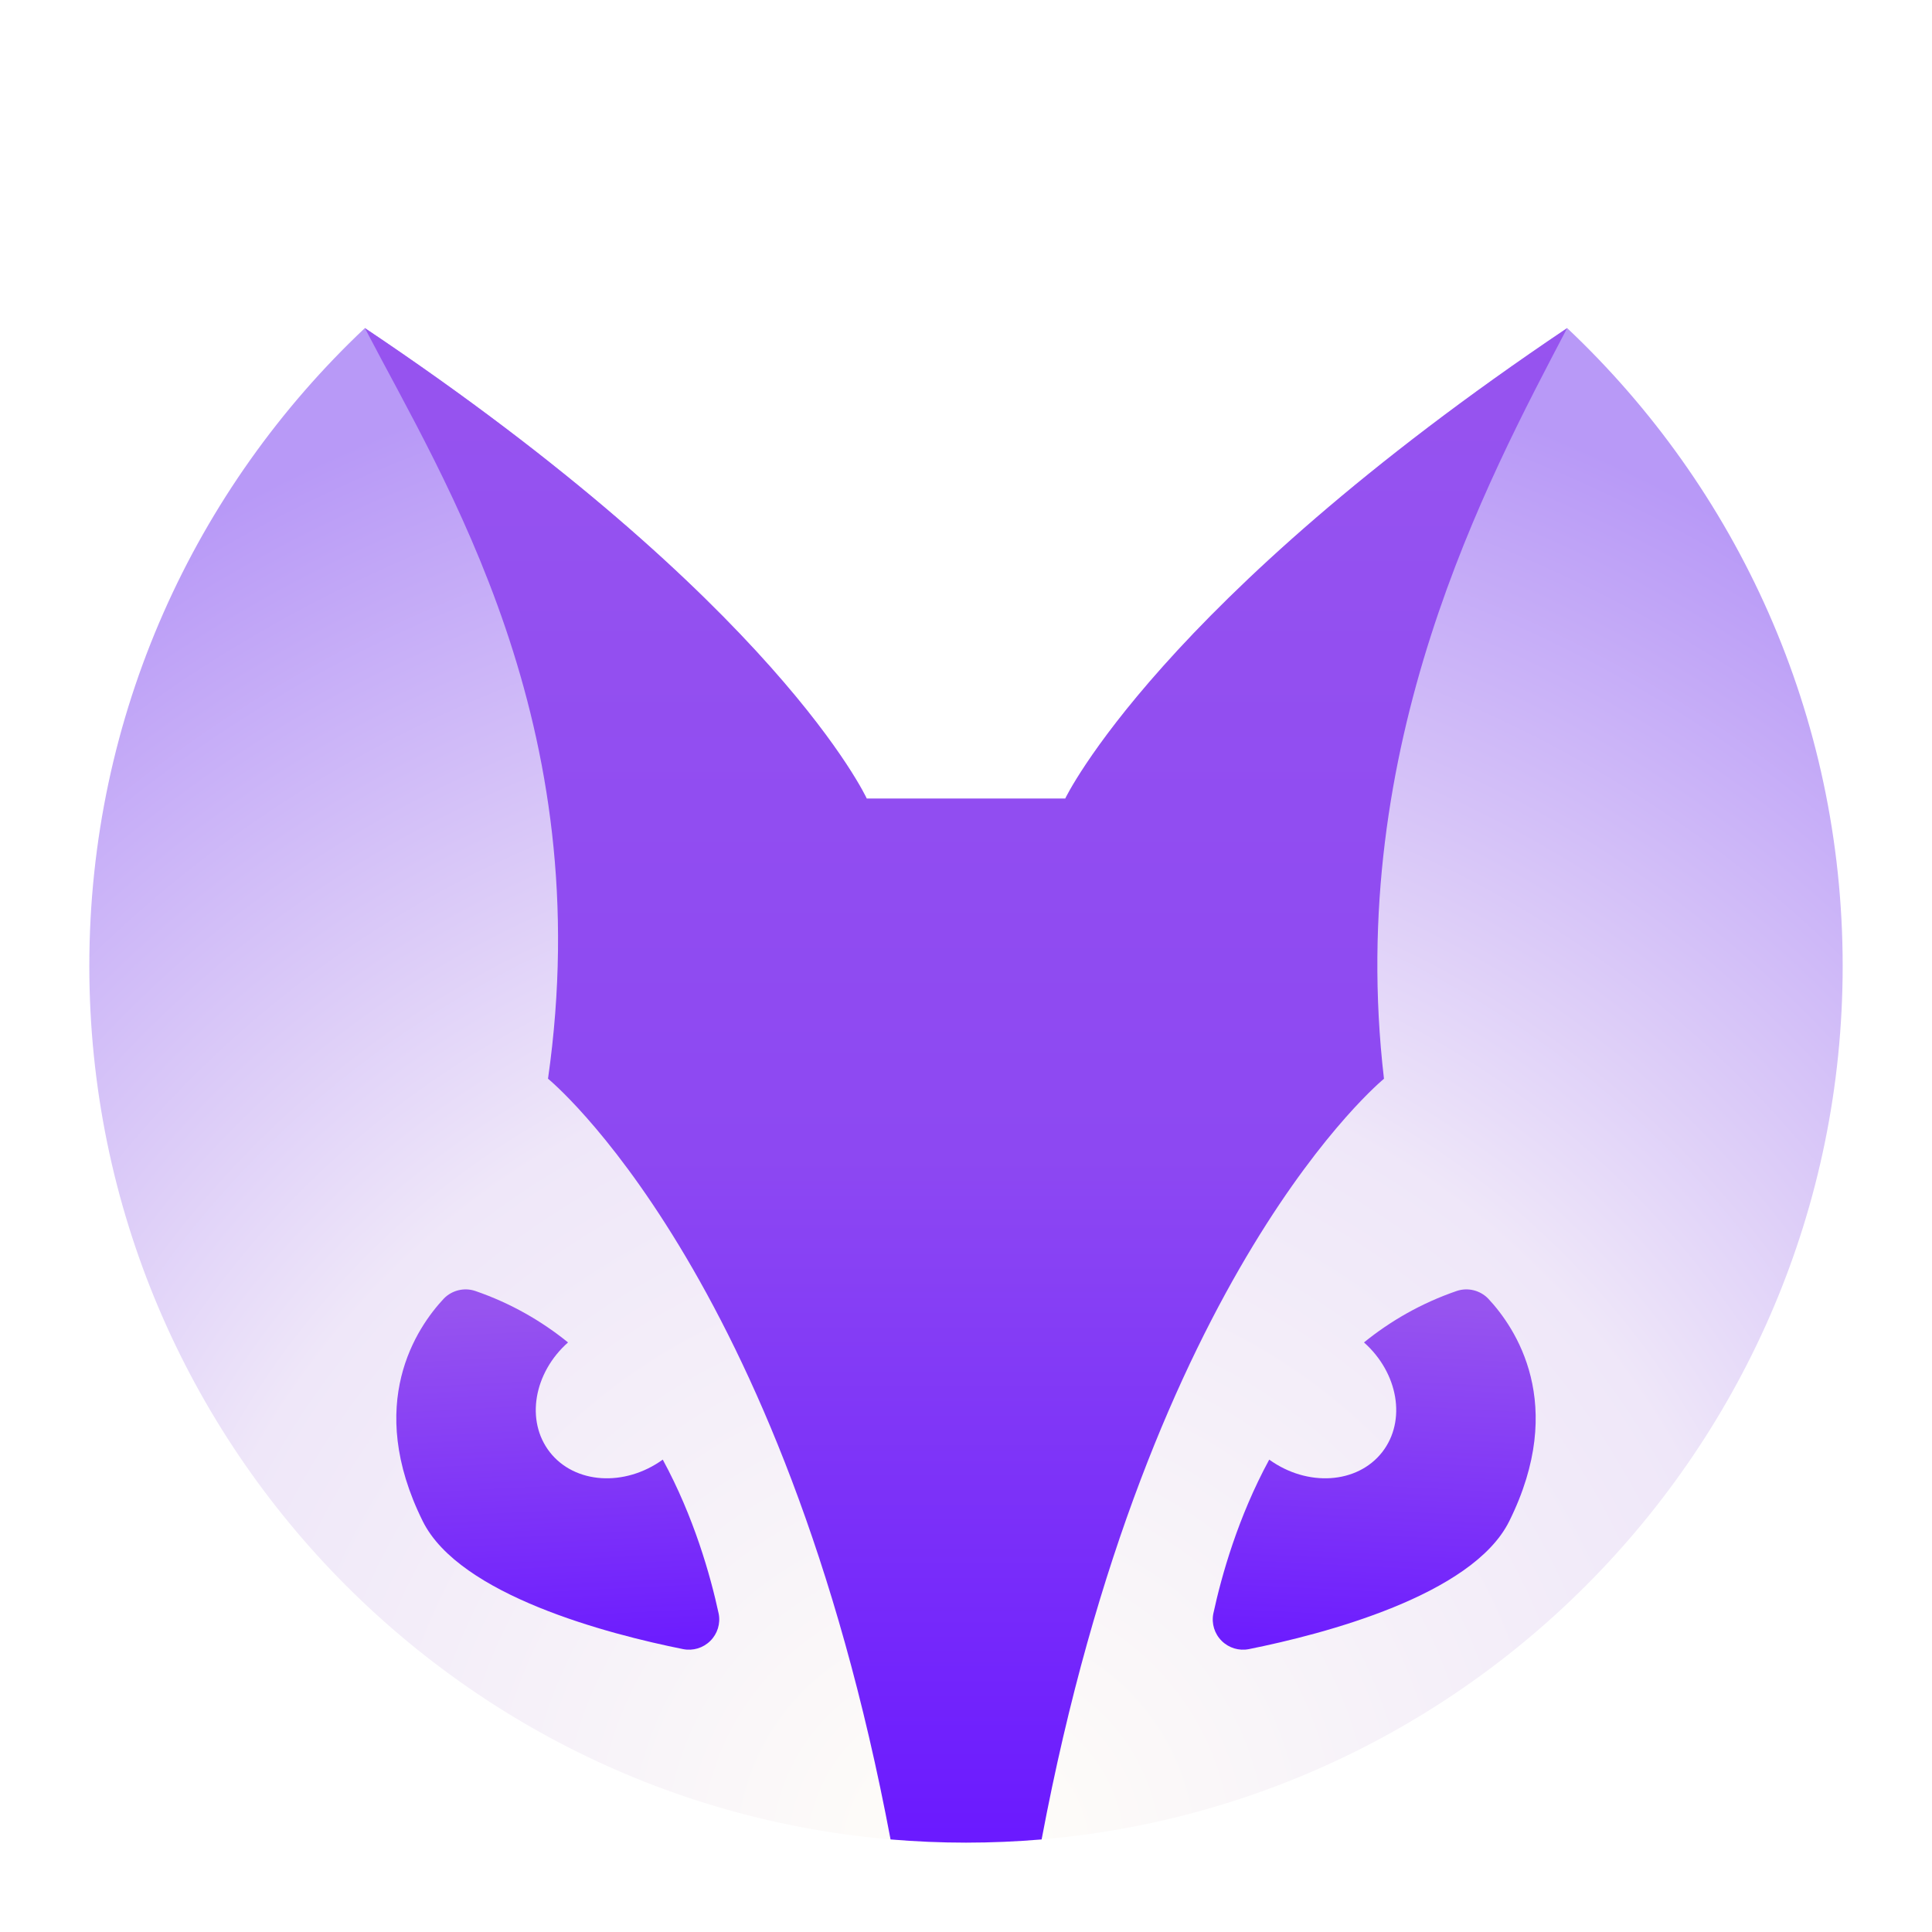
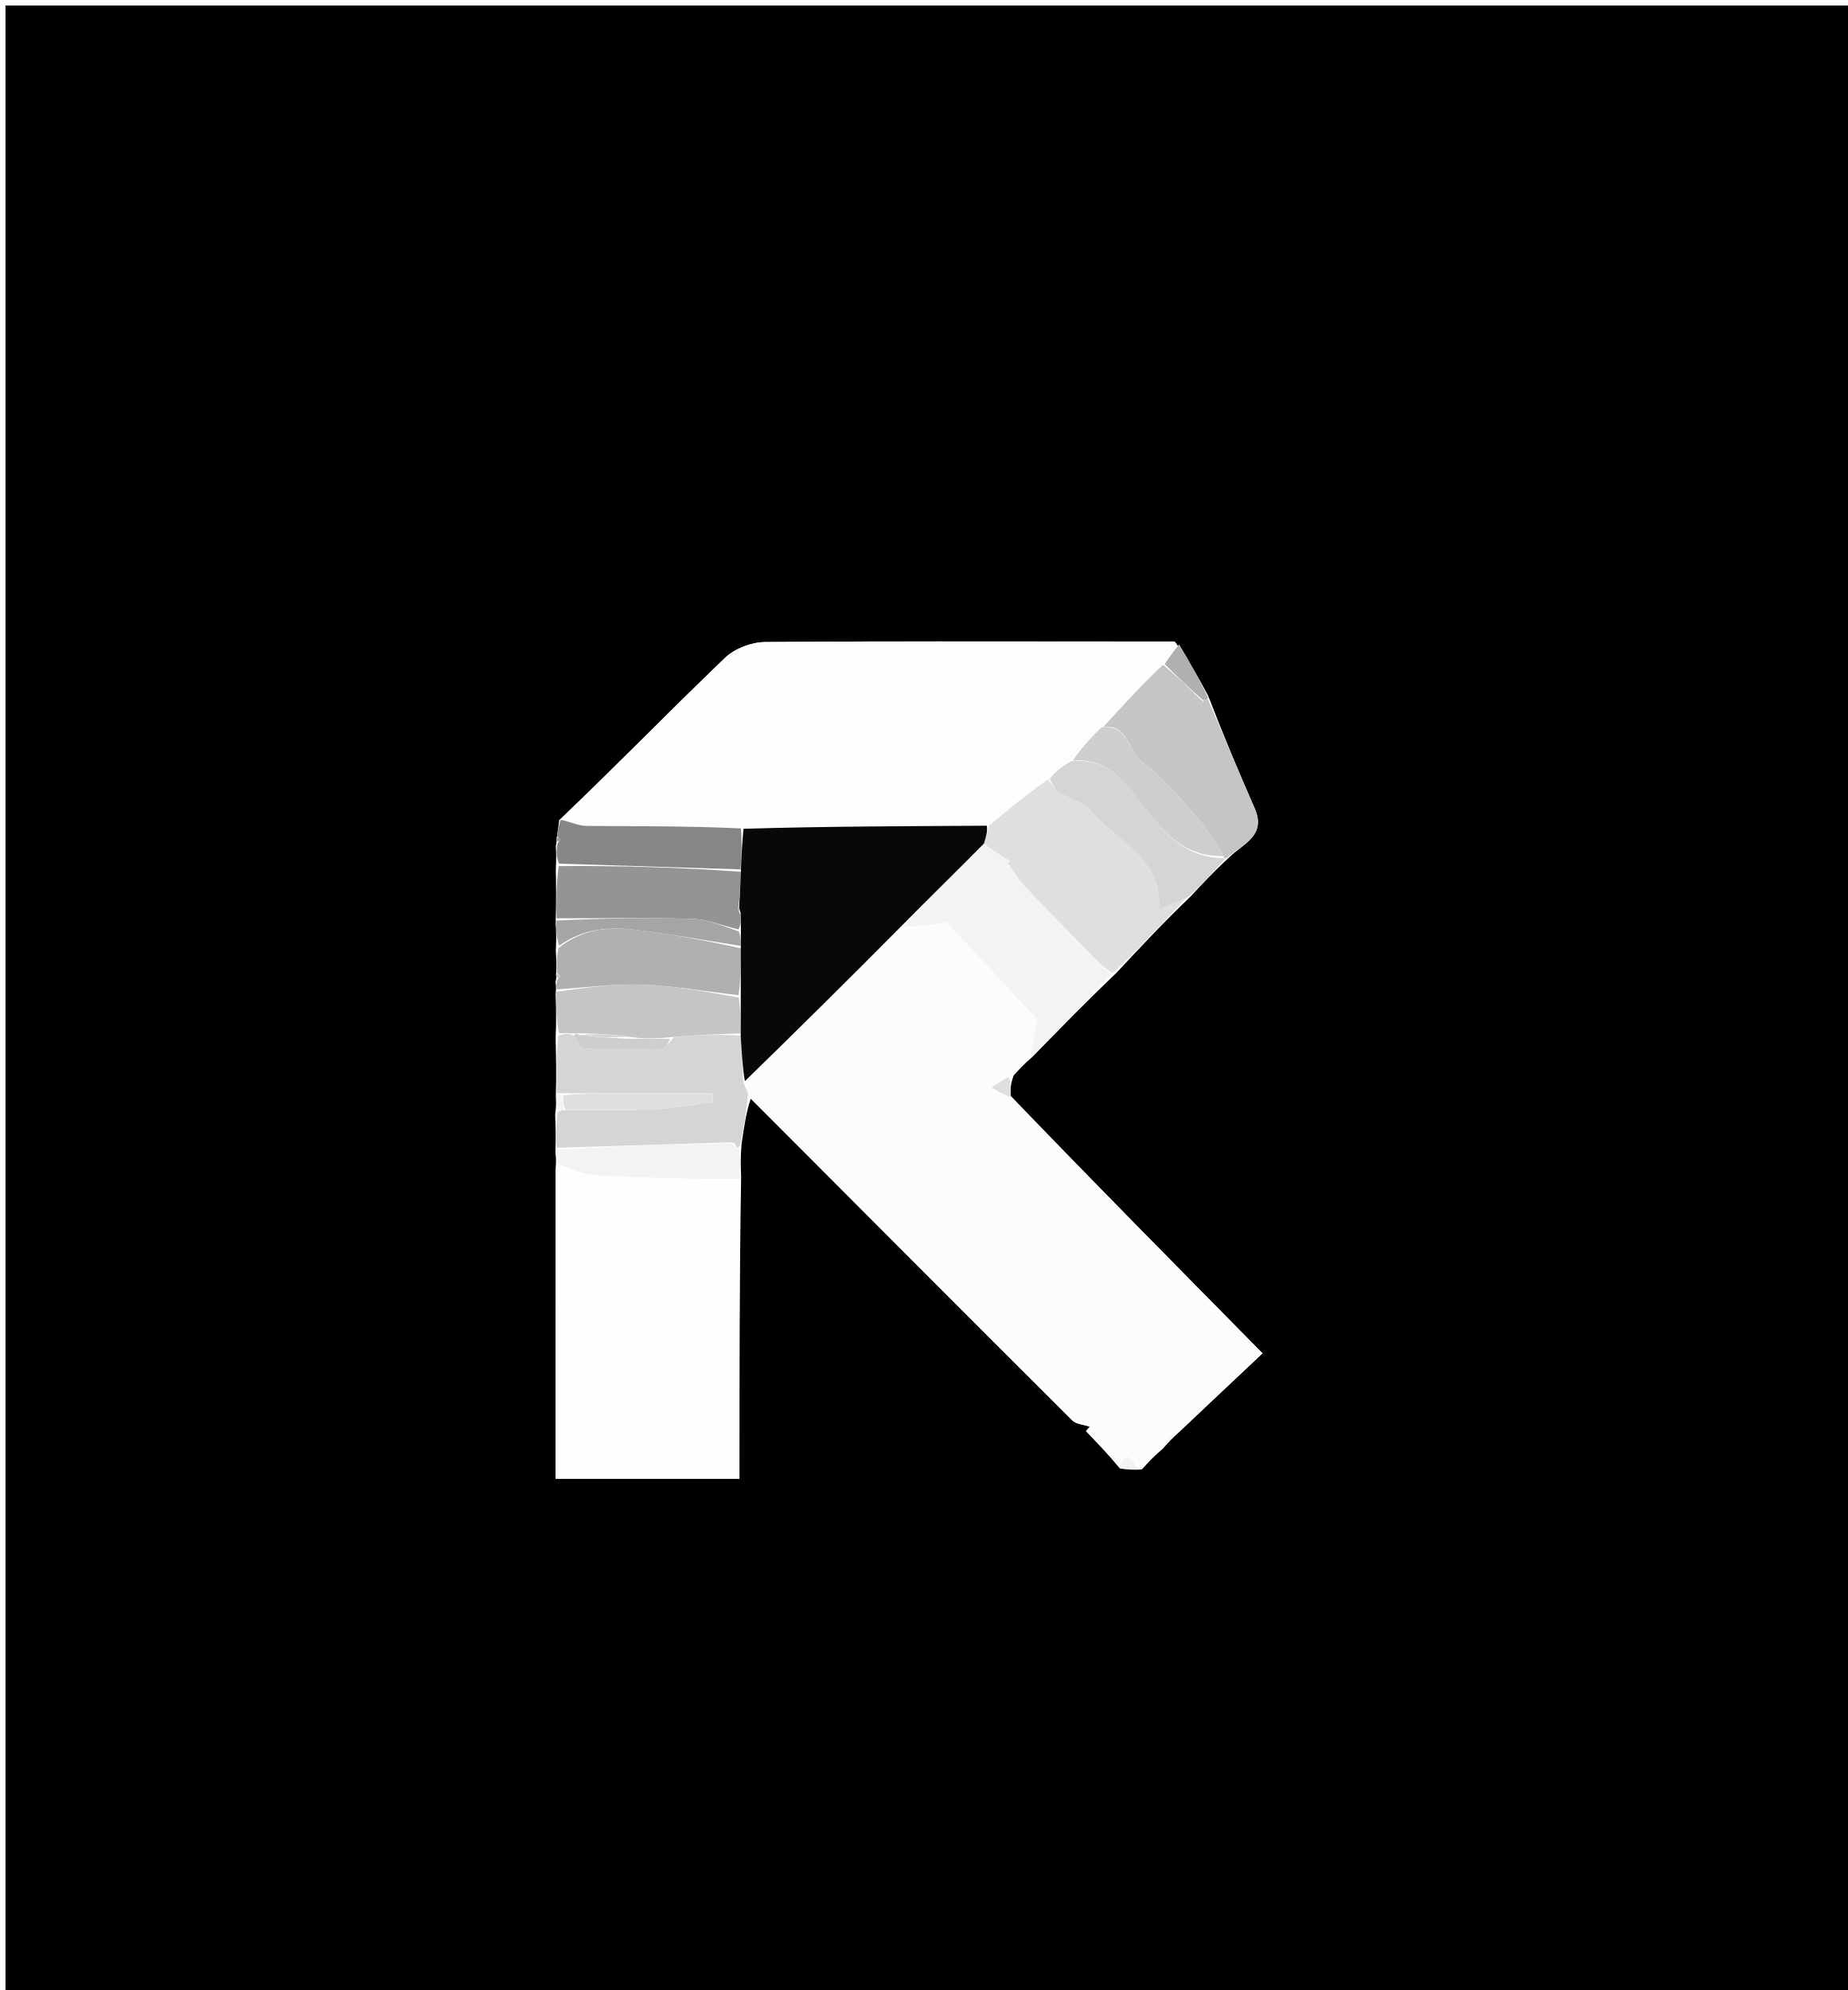
- <svg xmlns="http://www.w3.org/2000/svg" width="100%" height="100%" viewBox="0 0 512 512" version="1.1" xml:space="preserve" style="fill-rule:evenodd;clip-rule:evenodd;stroke-linejoin:round;stroke-miterlimit:2;">
-   <g transform="matrix(1.316,0,0,1.316,-80.8962,-91.2291)">
-     <g transform="matrix(1.17523,0,0,1.17523,-587.085,-6287.1)">
-       <path d="M614.375,5464.88C685.043,5512.19 700.375,5545.5 700.375,5545.5L734.382,5545.5C734.382,5545.5 750.431,5511.9 820.386,5464.88C849.444,5492.28 867.596,5531.13 867.596,5574.18C867.596,5657.09 800.286,5724.4 717.378,5724.4C634.47,5724.4 567.16,5657.09 567.16,5574.18C567.16,5531.13 585.312,5492.28 614.375,5464.88Z" style="fill:url(#_Radial1);" />
-     </g>
-     <g transform="matrix(1.17523,0,0,1.17523,-587.085,-6287.1)">
-       <path d="M614.373,5464.88L614.375,5464.88C685.043,5512.19 700.375,5545.5 700.375,5545.5L734.382,5545.5C734.382,5545.5 750.431,5511.9 820.383,5464.89L820.383,5464.89C806.648,5491.13 782.332,5536.27 788.998,5593.51C788.998,5593.51 748.717,5626.32 730.337,5723.85C726.073,5724.21 721.747,5724.4 717.378,5724.4C713.025,5724.4 708.716,5724.21 704.452,5723.85C686.078,5626.32 645.757,5593.5 645.757,5593.5C654.442,5532.71 628.116,5491.29 614.373,5464.88Z" style="fill:url(#_Linear2);" />
-     </g>
-     <g transform="matrix(-1.22113,0.149935,0.149935,1.22113,4634.9,-3355.25)">
-       <path d="M3851.76,2572.2C3857.99,2580.94 3861.82,2590.09 3863.92,2596.12C3864.43,2597.69 3864.12,2599.41 3863.1,2600.7C3862.08,2602 3860.49,2602.7 3858.84,2602.58C3846.41,2601.64 3821.46,2598.31 3814,2587C3802.18,2569.08 3809.16,2555.63 3812.99,2550.39C3814.15,2548.88 3816.07,2548.16 3817.93,2548.54C3823.97,2549.82 3829.32,2552.11 3834.03,2555.05C3829.07,2560.68 3828.66,2568.63 3833.26,2573.24C3837.95,2577.92 3846.12,2577.42 3851.76,2572.2Z" style="fill:url(#_Linear3);" />
-     </g>
-     <g transform="matrix(1.22113,0.149935,-0.149935,1.22113,-4122.9,-3355.25)">
-       <path d="M3851.76,2572.2C3857.99,2580.94 3861.82,2590.09 3863.92,2596.12C3864.43,2597.69 3864.12,2599.41 3863.1,2600.7C3862.08,2602 3860.49,2602.7 3858.84,2602.58C3846.41,2601.64 3821.46,2598.31 3814,2587C3802.18,2569.08 3809.16,2555.63 3812.99,2550.39C3814.15,2548.88 3816.07,2548.16 3817.93,2548.54C3823.97,2549.82 3829.32,2552.11 3834.03,2555.05C3829.07,2560.68 3828.66,2568.63 3833.26,2573.24C3837.95,2577.92 3846.12,2577.42 3851.76,2572.2Z" style="fill:url(#_Linear4);" />
-     </g>
-   </g>
-   <defs>
-     <radialGradient id="_Radial1" cx="0" cy="0" r="1" gradientUnits="userSpaceOnUse" gradientTransform="matrix(1.58911e-14,-259.521,259.521,1.58911e-14,717.378,5724.4)">
-       <stop offset="0" style="stop-color:rgb(255,254,249);stop-opacity:1" />
-       <stop offset="0.53" style="stop-color:rgb(239,231,249);stop-opacity:1" />
-       <stop offset="1" style="stop-color:rgb(184,153,247);stop-opacity:1" />
-     </radialGradient>
-     <linearGradient id="_Linear2" x1="0" y1="0" x2="1" y2="0" gradientUnits="userSpaceOnUse" gradientTransform="matrix(1.58911e-14,259.521,-259.521,1.58911e-14,717.378,5464.35)">
-       <stop offset="0" style="stop-color:rgb(151,84,239);stop-opacity:1" />
-       <stop offset="0.55" style="stop-color:rgb(141,72,242);stop-opacity:1" />
-       <stop offset="1" style="stop-color:rgb(106,25,255);stop-opacity:1" />
-     </linearGradient>
-     <linearGradient id="_Linear3" x1="0" y1="0" x2="1" y2="0" gradientUnits="userSpaceOnUse" gradientTransform="matrix(-10.4287,-59,59,-10.4287,3846.14,2607)">
-       <stop offset="0" style="stop-color:rgb(106,25,255);stop-opacity:1" />
-       <stop offset="1" style="stop-color:rgb(151,84,239);stop-opacity:1" />
-     </linearGradient>
-     <linearGradient id="_Linear4" x1="0" y1="0" x2="1" y2="0" gradientUnits="userSpaceOnUse" gradientTransform="matrix(-10.4287,-59,59,-10.4287,3846.14,2607)">
-       <stop offset="0" style="stop-color:rgb(106,25,255);stop-opacity:1" />
-       <stop offset="1" style="stop-color:rgb(151,84,239);stop-opacity:1" />
-     </linearGradient>
-   </defs>
+ <svg xmlns="http://www.w3.org/2000/svg" version="1.1" id="Layer_1" x="0px" y="0px" width="100%" viewBox="0 0 338 364" enable-background="new 0 0 338 364" xml:space="preserve">
+   <path fill="#000000" opacity="1" stroke="none" d=" M147,365   C98,365 49.5,365 1,365   C1,243.667 1,122.333 1,1   C113.667,1 226.333,1 339,1   C339,122.333 339,243.667 339,365   C275.167,365 211.333,365 147,365  M101.684,154.804   C101.738,155.861 101.792,156.917 101.685,158.872   C101.733,161.905 101.78,164.937 101.656,168.797   C101.736,170.194 101.816,171.591 101.683,173.803   C101.758,175.193 101.833,176.582 101.724,178.502   C101.773,178.682 101.822,178.862 101.619,179.669   C101.697,180.103 101.775,180.538 101.656,181.848   C101.726,184.226 101.795,186.604 101.652,189.879   C101.725,193.243 101.799,196.608 101.685,200.725   C101.737,201.495 101.788,202.265 101.563,203.867   C101.641,205.895 101.718,207.923 101.605,210.706   C101.699,211.468 101.792,212.229 101.636,213.901   C101.636,232.75 101.636,251.6 101.636,270.48   C113.327,270.48 124.229,270.48 135.274,270.48   C135.274,252.148 135.274,234.095 135.587,215.23   C135.513,213.499 135.44,211.767 135.677,209.163   C136.108,206.226 136.539,203.29 137.346,200.974   C156.938,220.598 176.519,240.234 196.167,259.802   C196.88,260.512 198.245,260.566 199.34,260.971   C199.34,260.971 199.296,261.003 198.647,261.778   C200.672,263.873 202.696,265.968 204.886,268.609   C206.018,268.764 207.15,268.919 208.909,268.775   C209.971,267.595 211.033,266.414 212.711,265.014   C213.563,264.045 214.414,263.076 215.857,261.828   C220.992,256.973 226.126,252.118 230.968,247.54   C215.087,231.436 200.069,216.207 184.805,200.35   C184.852,199.226 184.899,198.102 185.474,196.682   C186.393,195.663 187.312,194.644 188.869,193.327   C193.8,188.266 198.731,183.206 204.254,177.947   C208.569,173.32 212.885,168.693 217.853,163.94   C219.97,161.662 222.086,159.385 224.839,156.866   C227.327,154.355 231.74,152.902 229.545,147.88   C226.657,141.273 223.862,134.626 221.021,127.244   C219.28,124.024 217.538,120.804 214.917,117.337   C189.927,117.33 164.937,117.241 139.95,117.443   C137.472,117.463 134.409,118.631 132.639,120.33   C122.548,130.011 112.767,140.015 102.3,150.014   C102.176,151.014 102.052,152.013 101.801,153.521   C101.834,153.693 101.867,153.864 101.684,154.804  z" />
+   <path fill="#FCFCFC" opacity="1" stroke="none" d=" M188.231,193.624   C187.312,194.644 186.393,195.663 184.849,196.829   C183.274,197.629 182.325,198.282 181.376,198.935   C182.6,199.615 183.825,200.296 185.05,200.977   C200.069,216.207 215.087,231.436 230.968,247.54   C226.126,252.118 220.992,256.973 215.159,261.946   C213.672,263.12 212.883,264.176 212.095,265.233   C211.033,266.414 209.971,267.595 208.477,268.506   C207.022,266.553 205.982,265.205 204.721,268.063   C202.696,265.968 200.672,263.873 199.119,261.617   C199.717,261.482 199.843,261.509 199.97,261.535   C199.748,261.332 199.527,261.129 199.306,260.926   C198.245,260.566 196.88,260.512 196.167,259.802   C176.519,240.234 156.938,220.598 137.045,200.417   C136.489,199.207 136.233,198.553 136.275,197.759   C145.926,188.36 155.28,179.104 165.026,169.885   C168.099,169.498 170.779,169.073 173.227,168.684   C179.097,174.994 184.949,181.284 189.85,186.553   C189.132,189.69 188.682,191.657 188.231,193.624  M202.412,259.483   C202.412,259.483 202.522,259.418 202.412,259.483  z" />
+   <path fill="#FDFDFD" opacity="1" stroke="none" d=" M102.881,149.909   C112.767,140.015 122.548,130.011 132.639,120.33   C134.409,118.631 137.472,117.463 139.95,117.443   C164.937,117.241 189.927,117.33 215.269,117.73   C214.767,119.127 213.914,120.131 212.749,121.25   C208.908,125.23 205.379,129.096 201.529,133.021   C199.453,135.045 197.697,137.009 195.657,139.112   C194.256,140.185 193.139,141.119 191.716,142.187   C187.938,145.202 184.466,148.082 180.53,151.033   C165.425,151.126 150.783,151.15 135.667,151.107   C125.897,151.068 116.6,151.151 107.304,151.071   C105.827,151.059 104.356,150.315 102.881,149.909  z" />
+   <path fill="#FEFEFE" opacity="1" stroke="none" d=" M135.274,216.043   C135.274,234.095 135.274,252.148 135.274,270.48   C124.229,270.48 113.327,270.48 101.636,270.48   C101.636,251.6 101.636,232.75 102.15,213.51   C104.627,213.745 106.565,214.805 108.559,214.922   C117.455,215.443 126.368,215.694 135.274,216.043  z" />
+   <path fill="#DFDFDF" opacity="1" stroke="none" d=" M180.994,150.963   C184.466,148.082 187.938,145.202 191.722,142.566   C192.569,143.518 192.966,144.444 193.668,144.888   C195.663,146.151 198.331,146.755 199.753,148.444   C204.462,154.038 212.826,157.119 212.014,166.377   C214.025,165.482 215.613,164.774 217.201,164.067   C212.885,168.693 208.569,173.32 203.564,177.992   C201.787,176.898 200.709,175.75 199.609,174.622   C195.648,170.56 191.634,166.548 187.739,162.424   C186.441,161.05 185.439,159.398 184.302,157.873   C184.472,157.751 184.642,157.629 184.811,157.507   C183.17,156.534 181.529,155.562 180.003,154.306   C180.41,153.003 180.702,151.983 180.994,150.963  z" />
+   <path fill="#D5D5D5" opacity="1" stroke="none" d=" M135.977,197.9   C136.233,198.553 136.489,199.207 136.857,200.106   C136.539,203.29 136.108,206.226 135.344,209.603   C135.012,210.043 134.689,209.897 134.658,209.684   C134.5,209.177 134.279,209.007 133.537,208.956   C122.671,209.285 112.233,209.618 101.795,209.951   C101.718,207.923 101.641,205.895 102.013,203.46   C102.67,203.047 102.878,203.042 103.504,203.026   C109,203.004 114.085,203.162 119.151,202.925   C122.925,202.748 126.675,202.059 130.436,201.599   C130.405,201.064 130.374,200.529 130.342,199.993   C124.968,199.993 119.593,199.997 114.218,199.992   C110.491,199.99 106.763,199.977 102.744,199.969   C102.26,199.971 102.067,199.971 101.873,199.972   C101.799,196.608 101.725,193.243 102.148,189.432   C103.425,188.999 104.205,189.013 105.005,189.439   C105.593,190.541 106.141,191.805 106.733,191.826   C111.53,191.997 116.337,192.006 121.134,191.857   C121.776,191.837 122.383,190.655 123.292,189.718   C127.546,189.292 131.513,189.159 135.511,189.427   C135.686,192.519 135.832,195.21 135.977,197.9  z" />
+   <path fill="#F3F3F3" opacity="1" stroke="none" d=" M179.888,154.59   C181.529,155.562 183.17,156.534 184.811,157.507   C184.642,157.629 184.472,157.751 184.302,157.873   C185.439,159.398 186.441,161.05 187.739,162.424   C191.634,166.548 195.648,170.56 199.609,174.622   C200.709,175.75 201.787,176.898 203.269,178.091   C198.731,183.206 193.8,188.266 188.55,193.476   C188.682,191.657 189.132,189.69 189.85,186.553   C184.949,181.284 179.097,174.994 173.227,168.684   C170.779,169.073 168.099,169.498 165.165,169.57   C169.903,164.341 174.896,159.466 179.888,154.59  z" />
+   <path fill="#C4C5C7" opacity="1" stroke="none" d=" M201.85,132.961   C205.379,129.096 208.908,125.23 212.774,121.584   C215.409,123.87 217.708,125.937 219.798,128.124   C219.603,128.593 219.616,128.944 219.63,129.294   C219.751,128.86 219.872,128.427 220.252,127.995   C220.683,127.996 220.855,127.996 221.027,127.995   C223.862,134.626 226.657,141.273 229.545,147.88   C231.74,152.902 227.327,154.355 224.421,156.972   C224.004,157.077 223.843,156.956 223.89,156.584   C222.196,153.84 220.625,151.317 218.674,149.133   C215.628,145.723 212.675,142.057 209.016,139.429   C206.322,137.494 206.532,132.459 201.85,132.961  M221.527,135.626   C221.473,135.839 221.419,136.051 221.365,136.263   C221.497,136.127 221.63,135.991 221.527,135.626  M223.417,142.48   C223.417,142.48 223.523,142.416 223.417,142.48  z" />
+   <path fill="#B0B0B2" opacity="1" stroke="none" d=" M101.908,177.972   C101.833,176.582 101.758,175.193 102.179,173.392   C106.708,169.82 111.447,169.501 116.198,170.066   C122.651,170.834 129.055,172.013 135.528,173.463   C135.546,176.616 135.514,179.321 135.105,182.033   C129.041,181.362 123.366,180.315 117.661,180.114   C112.409,179.928 107.124,180.651 101.853,180.973   C101.775,180.538 101.697,180.103 101.926,179.259   C102.314,178.741 102.483,178.562 102.462,178.535   C102.298,178.331 102.097,178.156 101.908,177.972  z" />
+   <path fill="#949495" opacity="1" stroke="none" d=" M101.827,167.97   C101.78,164.937 101.733,161.905 102.206,158.427   C113.646,158.327 124.565,158.672 135.533,159.463   C135.461,161.97 135.34,164.031 135.061,166.134   C135.021,166.421 135.139,166.667 135.425,167.276   C135.557,168.431 135.519,169.223 135.108,170.007   C132.092,169.328 129.464,168.161 126.804,168.079   C118.485,167.822 110.154,167.975 101.827,167.97  z" />
+   <path fill="#C4C5C7" opacity="1" stroke="none" d=" M101.755,181.411   C107.124,180.651 112.409,179.928 117.661,180.114   C123.366,180.315 129.041,181.362 135.145,182.469   C135.534,184.94 135.507,186.983 135.48,189.025   C131.513,189.159 127.546,189.292 122.847,189.714   C119.739,190.001 117.363,190 114.905,189.618   C111.887,189.16 108.95,189.085 105.756,189.01   C105.328,189.015 105.157,189.021 104.985,189.026   C104.205,189.013 103.425,188.999 102.255,188.983   C101.795,186.604 101.726,184.226 101.755,181.411  z" />
+   <path fill="#D5D5D5" opacity="1" stroke="none" d=" M217.527,164.003   C215.613,164.774 214.025,165.482 212.014,166.377   C212.826,157.119 204.462,154.038 199.753,148.444   C198.331,146.755 195.663,146.151 193.668,144.888   C192.966,144.444 192.569,143.518 192.028,142.432   C193.139,141.119 194.256,140.185 195.976,139.247   C201.111,138.685 204.242,141.311 206.738,144.387   C211.385,150.114 215.143,156.825 223.843,156.956   C223.843,156.956 224.004,157.077 224.103,157.092   C222.086,159.385 219.97,161.662 217.527,164.003  z" />
+   <path fill="#868687" opacity="1" stroke="none" d=" M135.484,159.018   C124.565,158.672 113.646,158.327 102.286,157.977   C101.792,156.917 101.738,155.861 101.97,154.33   C102.334,153.748 102.495,153.57 102.474,153.545   C102.312,153.351 102.114,153.187 101.928,153.013   C102.052,152.013 102.176,151.014 102.591,149.961   C104.356,150.315 105.827,151.059 107.304,151.071   C116.6,151.151 125.897,151.068 135.549,151.53   C135.764,154.353 135.624,156.685 135.484,159.018  M134.505,153.407   C134.505,153.407 134.571,153.525 134.505,153.407  z" />
+   <path fill="#F3F3F3" opacity="1" stroke="none" d=" M101.7,210.329   C112.233,209.618 122.671,209.285 133.614,209.145   C134.245,209.589 134.435,209.776 134.689,209.897   C134.689,209.897 135.012,210.043 135.189,210.04   C135.44,211.767 135.513,213.499 135.431,215.636   C126.368,215.694 117.455,215.443 108.559,214.922   C106.565,214.805 104.627,213.745 102.275,213.055   C101.792,212.229 101.699,211.468 101.7,210.329  z" />
+   <path fill="#A4A5A6" opacity="1" stroke="none" d=" M101.741,168.384   C110.154,167.975 118.485,167.822 126.804,168.079   C129.464,168.161 132.092,169.328 135.168,170.38   C135.562,171.512 135.52,172.264 135.479,173.015   C129.055,172.013 122.651,170.834 116.198,170.066   C111.447,169.501 106.708,169.82 102.285,172.985   C101.816,171.591 101.736,170.194 101.741,168.384  z" />
+   <path fill="#B0B0B2" opacity="1" stroke="none" d=" M220.006,128.004   C217.708,125.937 215.409,123.87 213.086,121.468   C213.914,120.131 214.767,119.127 215.709,117.854   C217.538,120.804 219.28,124.024 221.024,127.62   C220.855,127.996 220.683,127.996 220.255,127.998   C220,128 220.006,128.004 220.006,128.004  z" />
+   <path fill="#DFDFDF" opacity="1" stroke="none" d=" M184.928,200.664   C183.825,200.296 182.6,199.615 181.376,198.935   C182.325,198.282 183.274,197.629 184.585,196.977   C184.899,198.102 184.852,199.226 184.928,200.664  z" />
+   <path fill="#F3F3F3" opacity="1" stroke="none" d=" M204.803,268.336   C205.982,265.205 207.022,266.553 208.163,268.656   C207.15,268.919 206.018,268.764 204.803,268.336  z" />
+   <path fill="#F3F3F3" opacity="1" stroke="none" d=" M212.403,265.124   C212.883,264.176 213.672,263.12 214.863,262.085   C214.414,263.076 213.563,264.045 212.403,265.124  z" />
+   <path fill="#F3F3F3" opacity="1" stroke="none" d=" M103.086,203.037   C102.878,203.042 102.67,203.047 102.151,203.044   C101.788,202.265 101.737,201.495 101.779,200.348   C102.067,199.971 102.26,199.971 102.731,200.353   C103.034,201.503 103.06,202.27 103.086,203.037  z" />
+   <path fill="#C4C5C7" opacity="1" stroke="none" d=" M101.816,178.237   C102.097,178.156 102.298,178.331 102.462,178.535   C102.483,178.562 102.314,178.741 102.052,178.946   C101.822,178.862 101.773,178.682 101.816,178.237  z" />
+   <path fill="#949495" opacity="1" stroke="none" d=" M101.864,153.267   C102.114,153.187 102.312,153.351 102.474,153.545   C102.495,153.57 102.334,153.748 102.078,153.945   C101.867,153.864 101.834,153.693 101.864,153.267  z" />
+   <path fill="#F3F3F3" opacity="1" stroke="none" d=" M199.323,260.949   C199.527,261.129 199.748,261.332 199.97,261.535   C199.843,261.509 199.717,261.482 199.443,261.229   C199.296,261.003 199.34,260.971 199.323,260.949  z" />
+   <path fill="#080808" opacity="1" stroke="none" d=" M135.528,173.463   C135.52,172.264 135.562,171.512 135.542,170.388   C135.519,169.223 135.557,168.431 135.492,167.067   C135.391,166.496 135.218,166.093 135.218,166.093   C135.34,164.031 135.461,161.97 135.533,159.463   C135.624,156.685 135.764,154.353 136.022,151.598   C150.783,151.15 165.425,151.126 180.53,151.033   C180.702,151.983 180.41,153.003 180.003,154.306   C174.896,159.466 169.903,164.341 164.772,169.532   C155.28,179.104 145.926,188.36 136.275,197.759   C135.832,195.21 135.686,192.519 135.511,189.427   C135.507,186.983 135.534,184.94 135.521,182.461   C135.514,179.321 135.546,176.616 135.528,173.463  z" />
+   <path fill="#F3F3F3" opacity="1" stroke="none" d=" M202.467,259.451   C202.522,259.418 202.412,259.483 202.467,259.451  z" />
+   <path fill="#CDCED0" opacity="1" stroke="none" d=" M223.89,156.584   C215.143,156.825 211.385,150.114 206.738,144.387   C204.242,141.311 201.111,138.685 196.261,139.109   C197.697,137.009 199.453,135.045 201.529,133.021   C206.532,132.459 206.322,137.494 209.016,139.429   C212.675,142.057 215.628,145.723 218.674,149.133   C220.625,151.317 222.196,153.84 223.89,156.584  z" />
+   <path fill="#DFDFDF" opacity="1" stroke="none" d=" M103.504,203.026   C103.06,202.27 103.034,201.503 103.022,200.353   C106.763,199.977 110.491,199.99 114.218,199.992   C119.593,199.997 124.968,199.993 130.342,199.993   C130.374,200.529 130.405,201.064 130.436,201.599   C126.675,202.059 122.925,202.748 119.151,202.925   C114.085,203.162 109,203.004 103.504,203.026  z" />
+   <path fill="#CDCED0" opacity="1" stroke="none" d=" M105.005,189.439   C105.157,189.021 105.328,189.015 106.037,189.296   C109.378,189.722 112.182,189.861 114.986,190   C117.363,190 119.739,190.001 122.56,190.006   C122.383,190.655 121.776,191.837 121.134,191.857   C116.337,192.006 111.53,191.997 106.733,191.826   C106.141,191.805 105.593,190.541 105.005,189.439  z" />
+   <path fill="#FEFEFE" opacity="1" stroke="none" d=" M134.658,209.684   C134.435,209.776 134.245,209.589 134.041,209.149   C134.279,209.007 134.5,209.177 134.658,209.684  z" />
+   <path fill="#B0B0B2" opacity="1" stroke="none" d=" M221.644,135.741   C221.63,135.991 221.497,136.127 221.365,136.263   C221.419,136.051 221.473,135.839 221.644,135.741  z" />
+   <path fill="#B0B0B2" opacity="1" stroke="none" d=" M219.997,127.997   C219.872,128.427 219.751,128.86 219.63,129.294   C219.616,128.944 219.603,128.593 219.798,128.124   C220.006,128.004 220,128 219.997,127.997  z" />
+   <path fill="#B0B0B2" opacity="1" stroke="none" d=" M223.47,142.448   C223.523,142.416 223.417,142.48 223.47,142.448  z" />
+   <path fill="#B0B0B2" opacity="1" stroke="none" d=" M135.061,166.134   C135.218,166.093 135.391,166.496 135.324,166.705   C135.139,166.667 135.021,166.421 135.061,166.134  z" />
+   <path fill="#D5D5D5" opacity="1" stroke="none" d=" M114.905,189.618   C112.182,189.861 109.378,189.722 106.294,189.296   C108.95,189.085 111.887,189.16 114.905,189.618  z" />
+   <path fill="#949495" opacity="1" stroke="none" d=" M134.538,153.466   C134.571,153.525 134.505,153.407 134.538,153.466  z" />
</svg>
